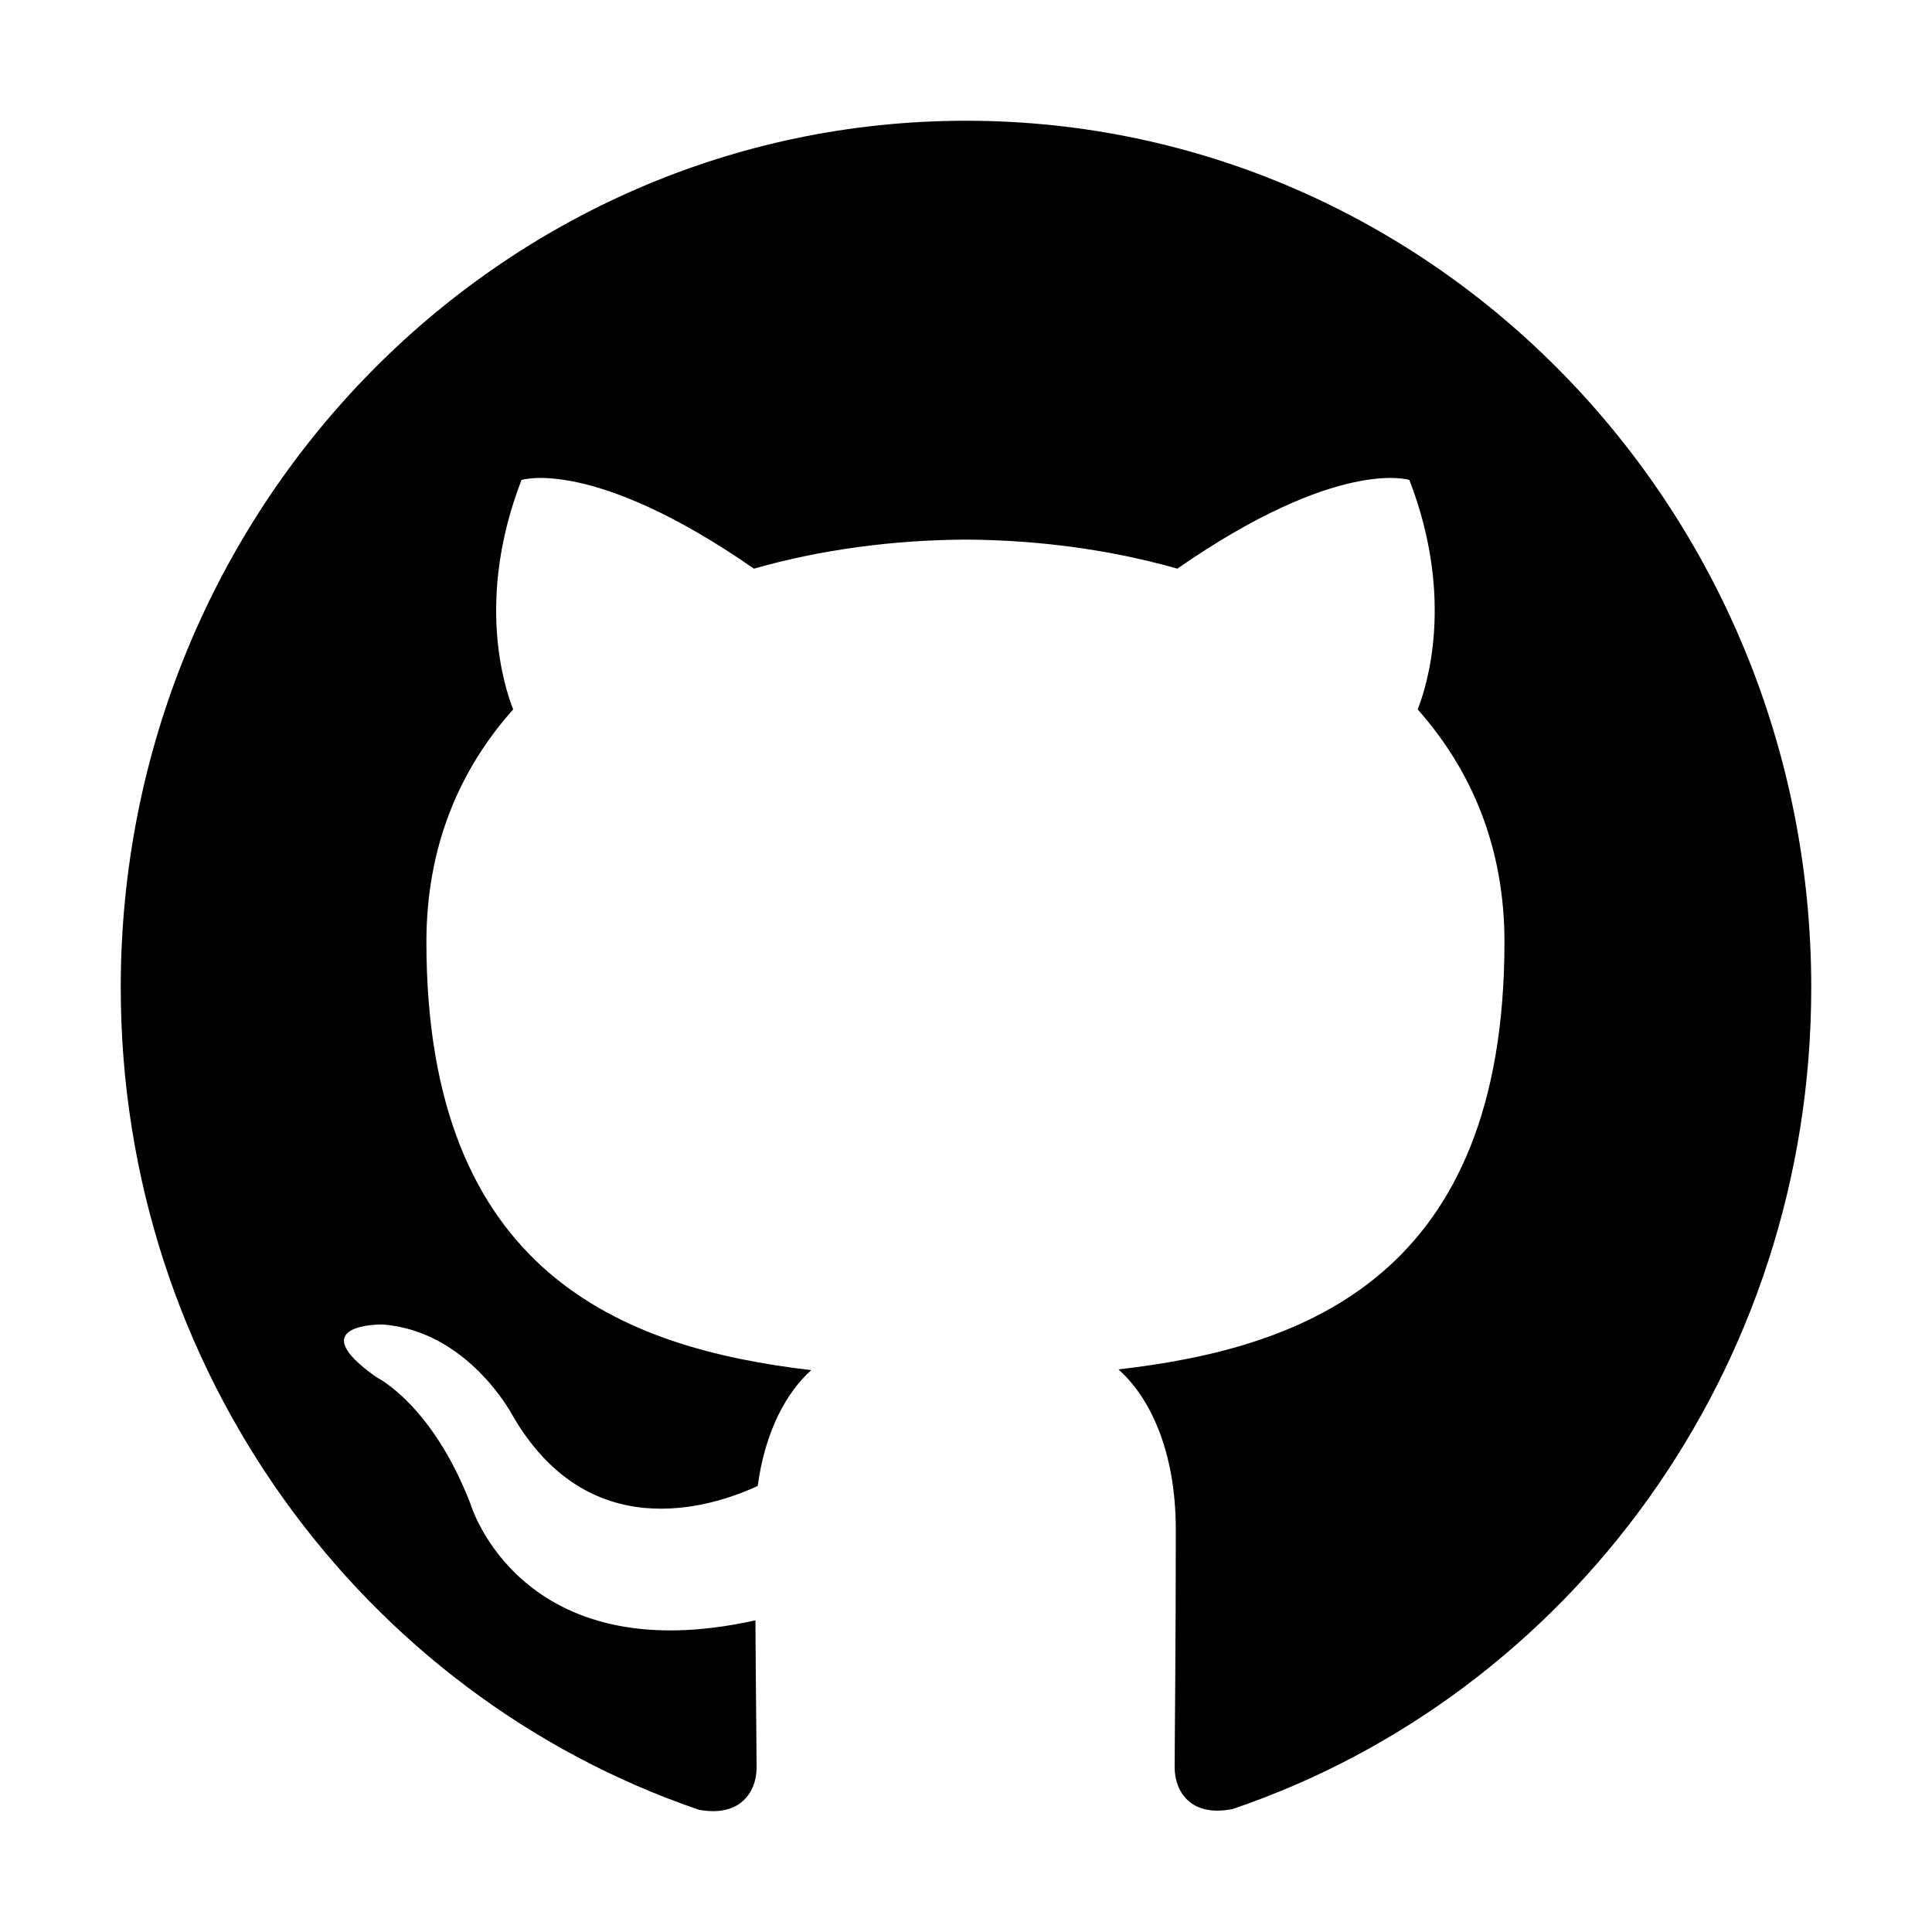
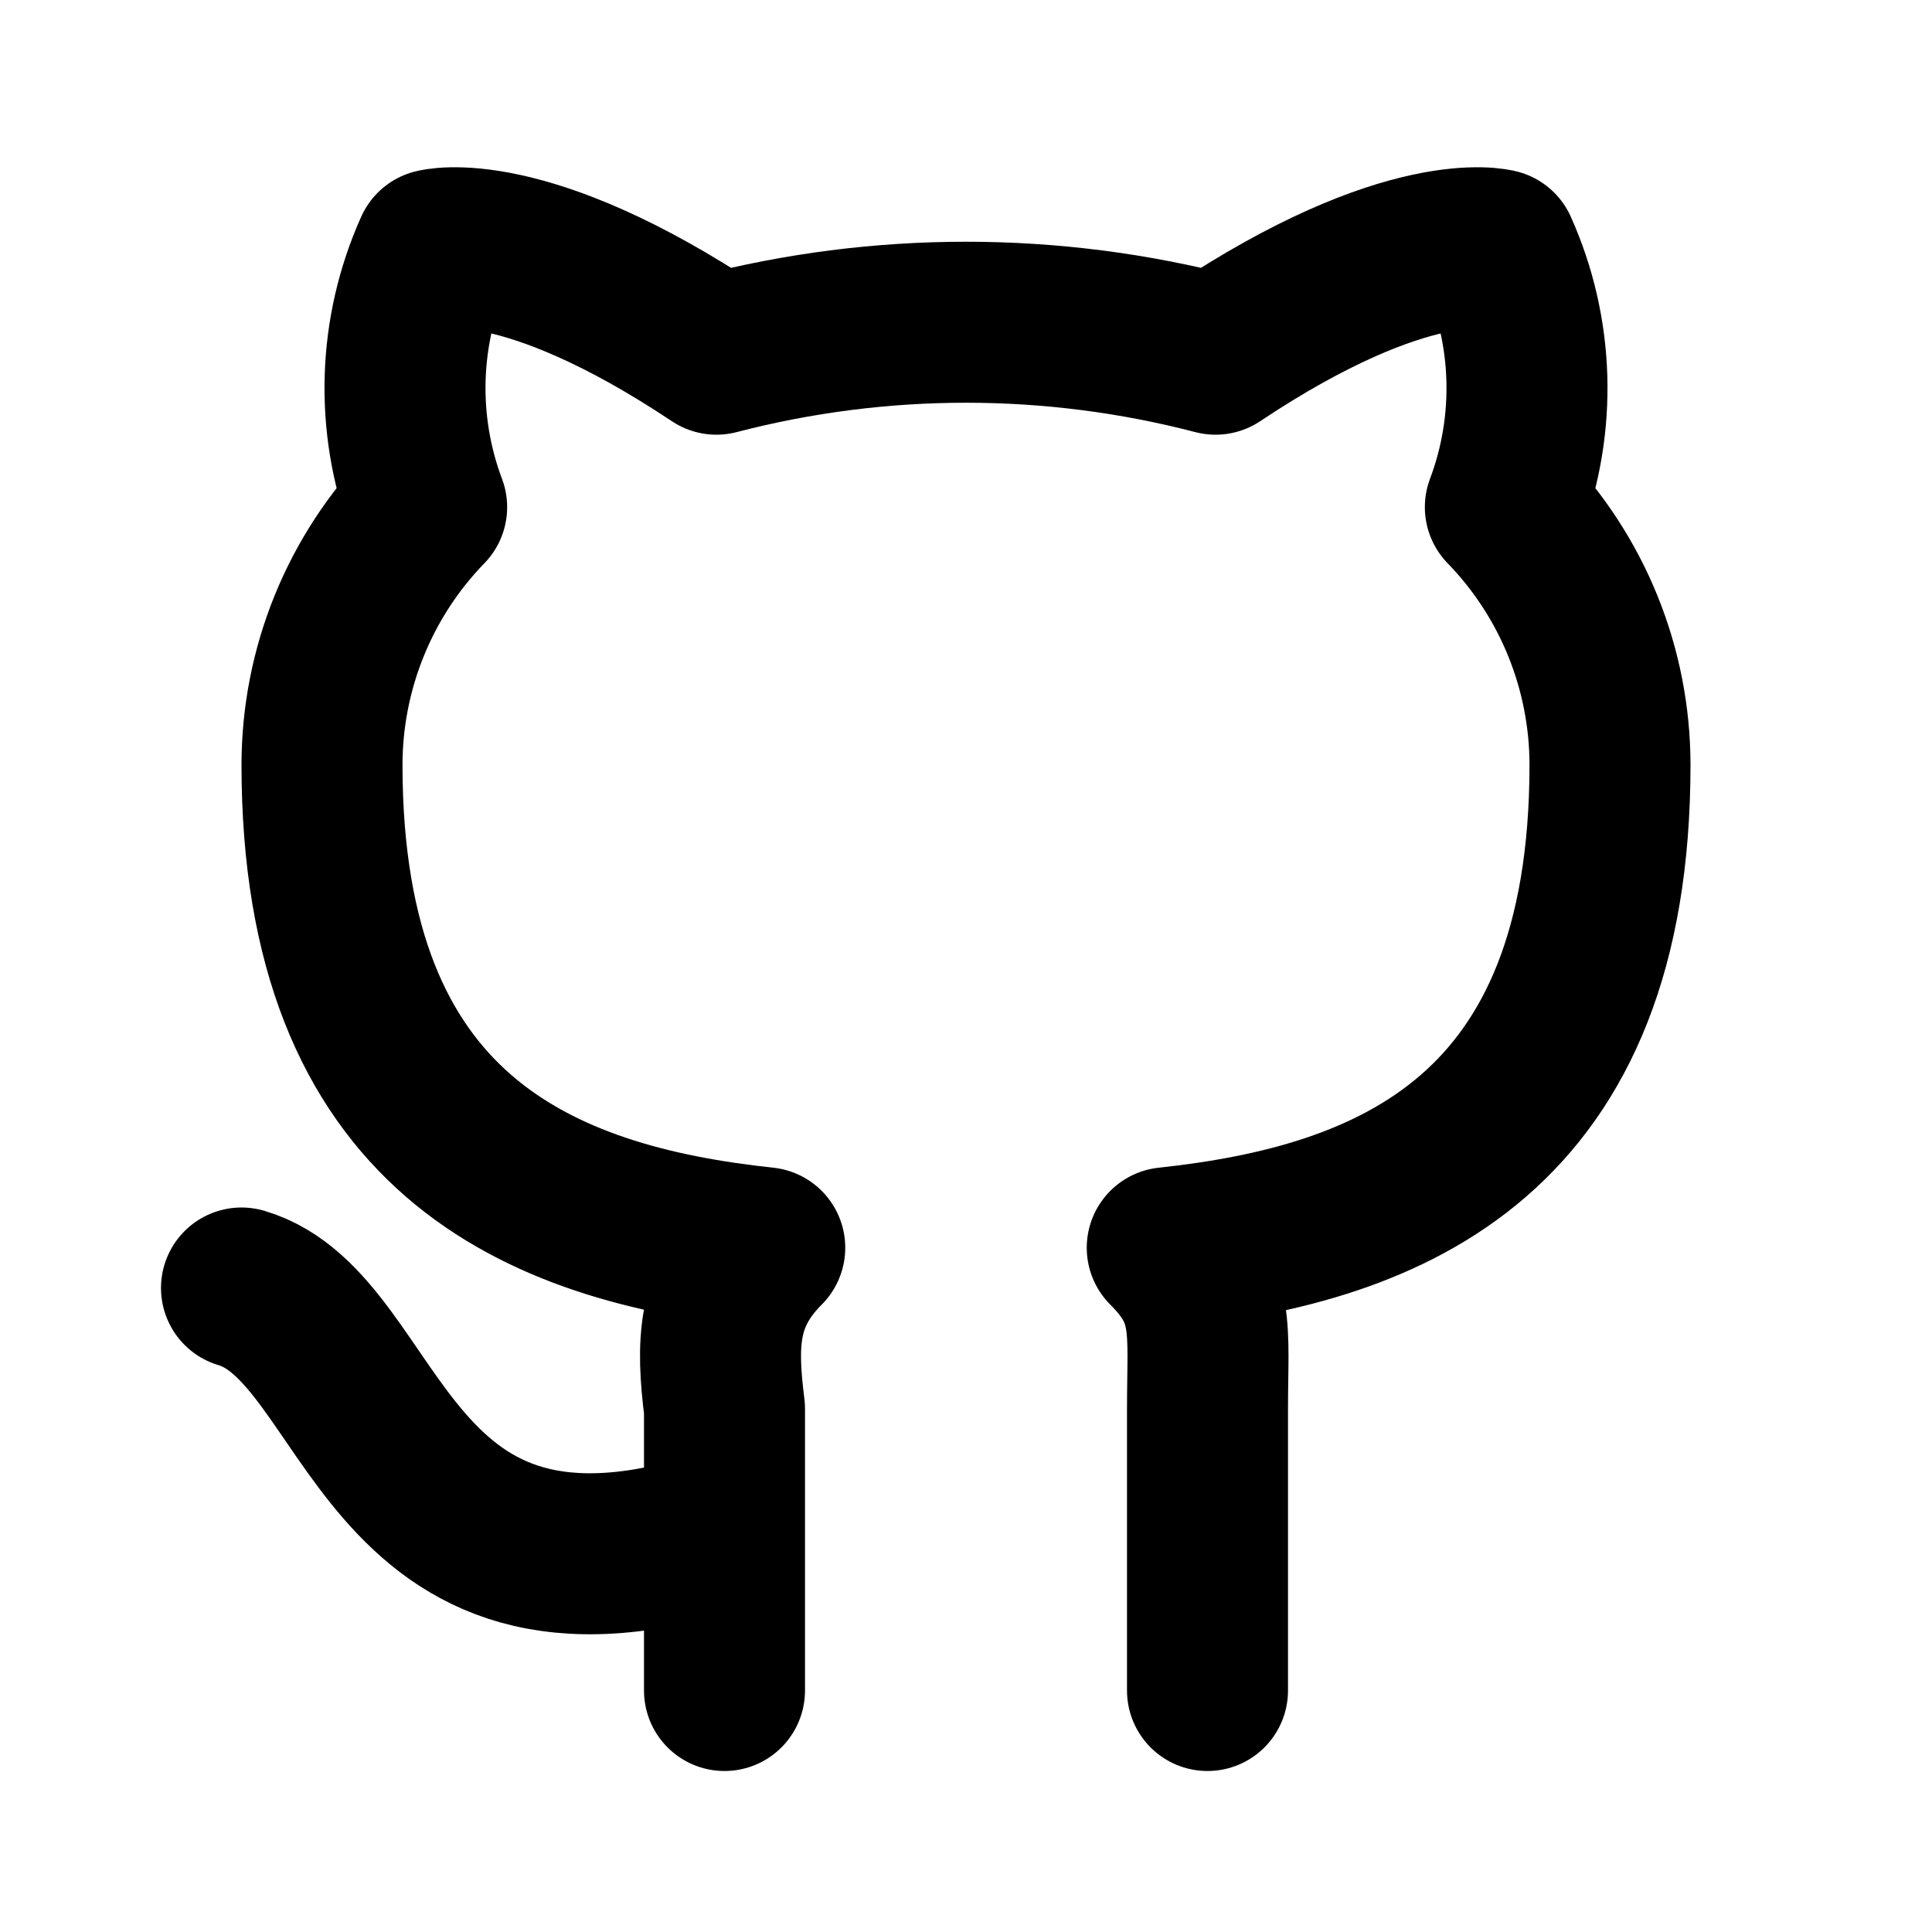
- <svg xmlns="http://www.w3.org/2000/svg" height="40px" id="Layer_1" style="enable-background:new 0 0 512 512;" version="1.1" viewBox="0 0 512 512" width="40px" xml:space="preserve">
-   <style type="text/css">
- 	.st0{fill-rule:evenodd;clip-rule:evenodd;}
- </style>
-   <g>
-     <path class="st0" d="M256,32C132.3,32,32,134.8,32,261.7c0,101.5,64.2,187.5,153.2,217.9c11.2,2.1,15.3-5,15.3-11.1   c0-5.5-0.2-19.9-0.3-39.1c-62.3,13.9-75.5-30.8-75.5-30.8c-10.2-26.5-24.9-33.6-24.9-33.6c-20.3-14.3,1.5-14,1.5-14   c22.5,1.6,34.3,23.7,34.3,23.7c20,35.1,52.4,25,65.2,19.1c2-14.8,7.8-25,14.2-30.7c-49.7-5.8-102-25.5-102-113.5   c0-25.1,8.7-45.6,23-61.6c-2.3-5.8-10-29.2,2.2-60.8c0,0,18.8-6.2,61.6,23.5c17.9-5.1,37-7.6,56.1-7.7c19,0.1,38.2,2.6,56.1,7.7   c42.8-29.7,61.5-23.5,61.5-23.5c12.2,31.6,4.5,55,2.2,60.8c14.3,16.1,23,36.6,23,61.6c0,88.2-52.4,107.6-102.3,113.3   c8,7.1,15.2,21.1,15.2,42.5c0,30.7-0.3,55.5-0.3,63c0,6.1,4,13.3,15.4,11C415.9,449.1,480,363.1,480,261.7   C480,134.8,379.7,32,256,32z" />
-   </g>
+ <svg xmlns="http://www.w3.org/2000/svg" width="24" height="24" viewBox="0 0 24 24" fill="none" stroke="currentColor" stroke-width="2" stroke-linecap="round" stroke-linejoin="round" class="icon icon-tabler icons-tabler-outline icon-tabler-brand-github">
+   <path stroke="none" d="M0 0h24v24H0z" fill="none" />
+   <path d="M9 19c-4.3 1.4 -4.3 -2.5 -6 -3m12 5v-3.5c0 -1 .1 -1.4 -.5 -2c2.8 -.3 5.5 -1.4 5.5 -6a4.6 4.6 0 0 0 -1.3 -3.2a4.2 4.2 0 0 0 -.1 -3.2s-1.1 -.3 -3.5 1.3a12.3 12.3 0 0 0 -6.2 0c-2.4 -1.6 -3.5 -1.3 -3.5 -1.3a4.2 4.2 0 0 0 -.1 3.2a4.6 4.6 0 0 0 -1.3 3.2c0 4.6 2.7 5.7 5.5 6c-.6 .6 -.6 1.2 -.5 2v3.5" />
</svg>
